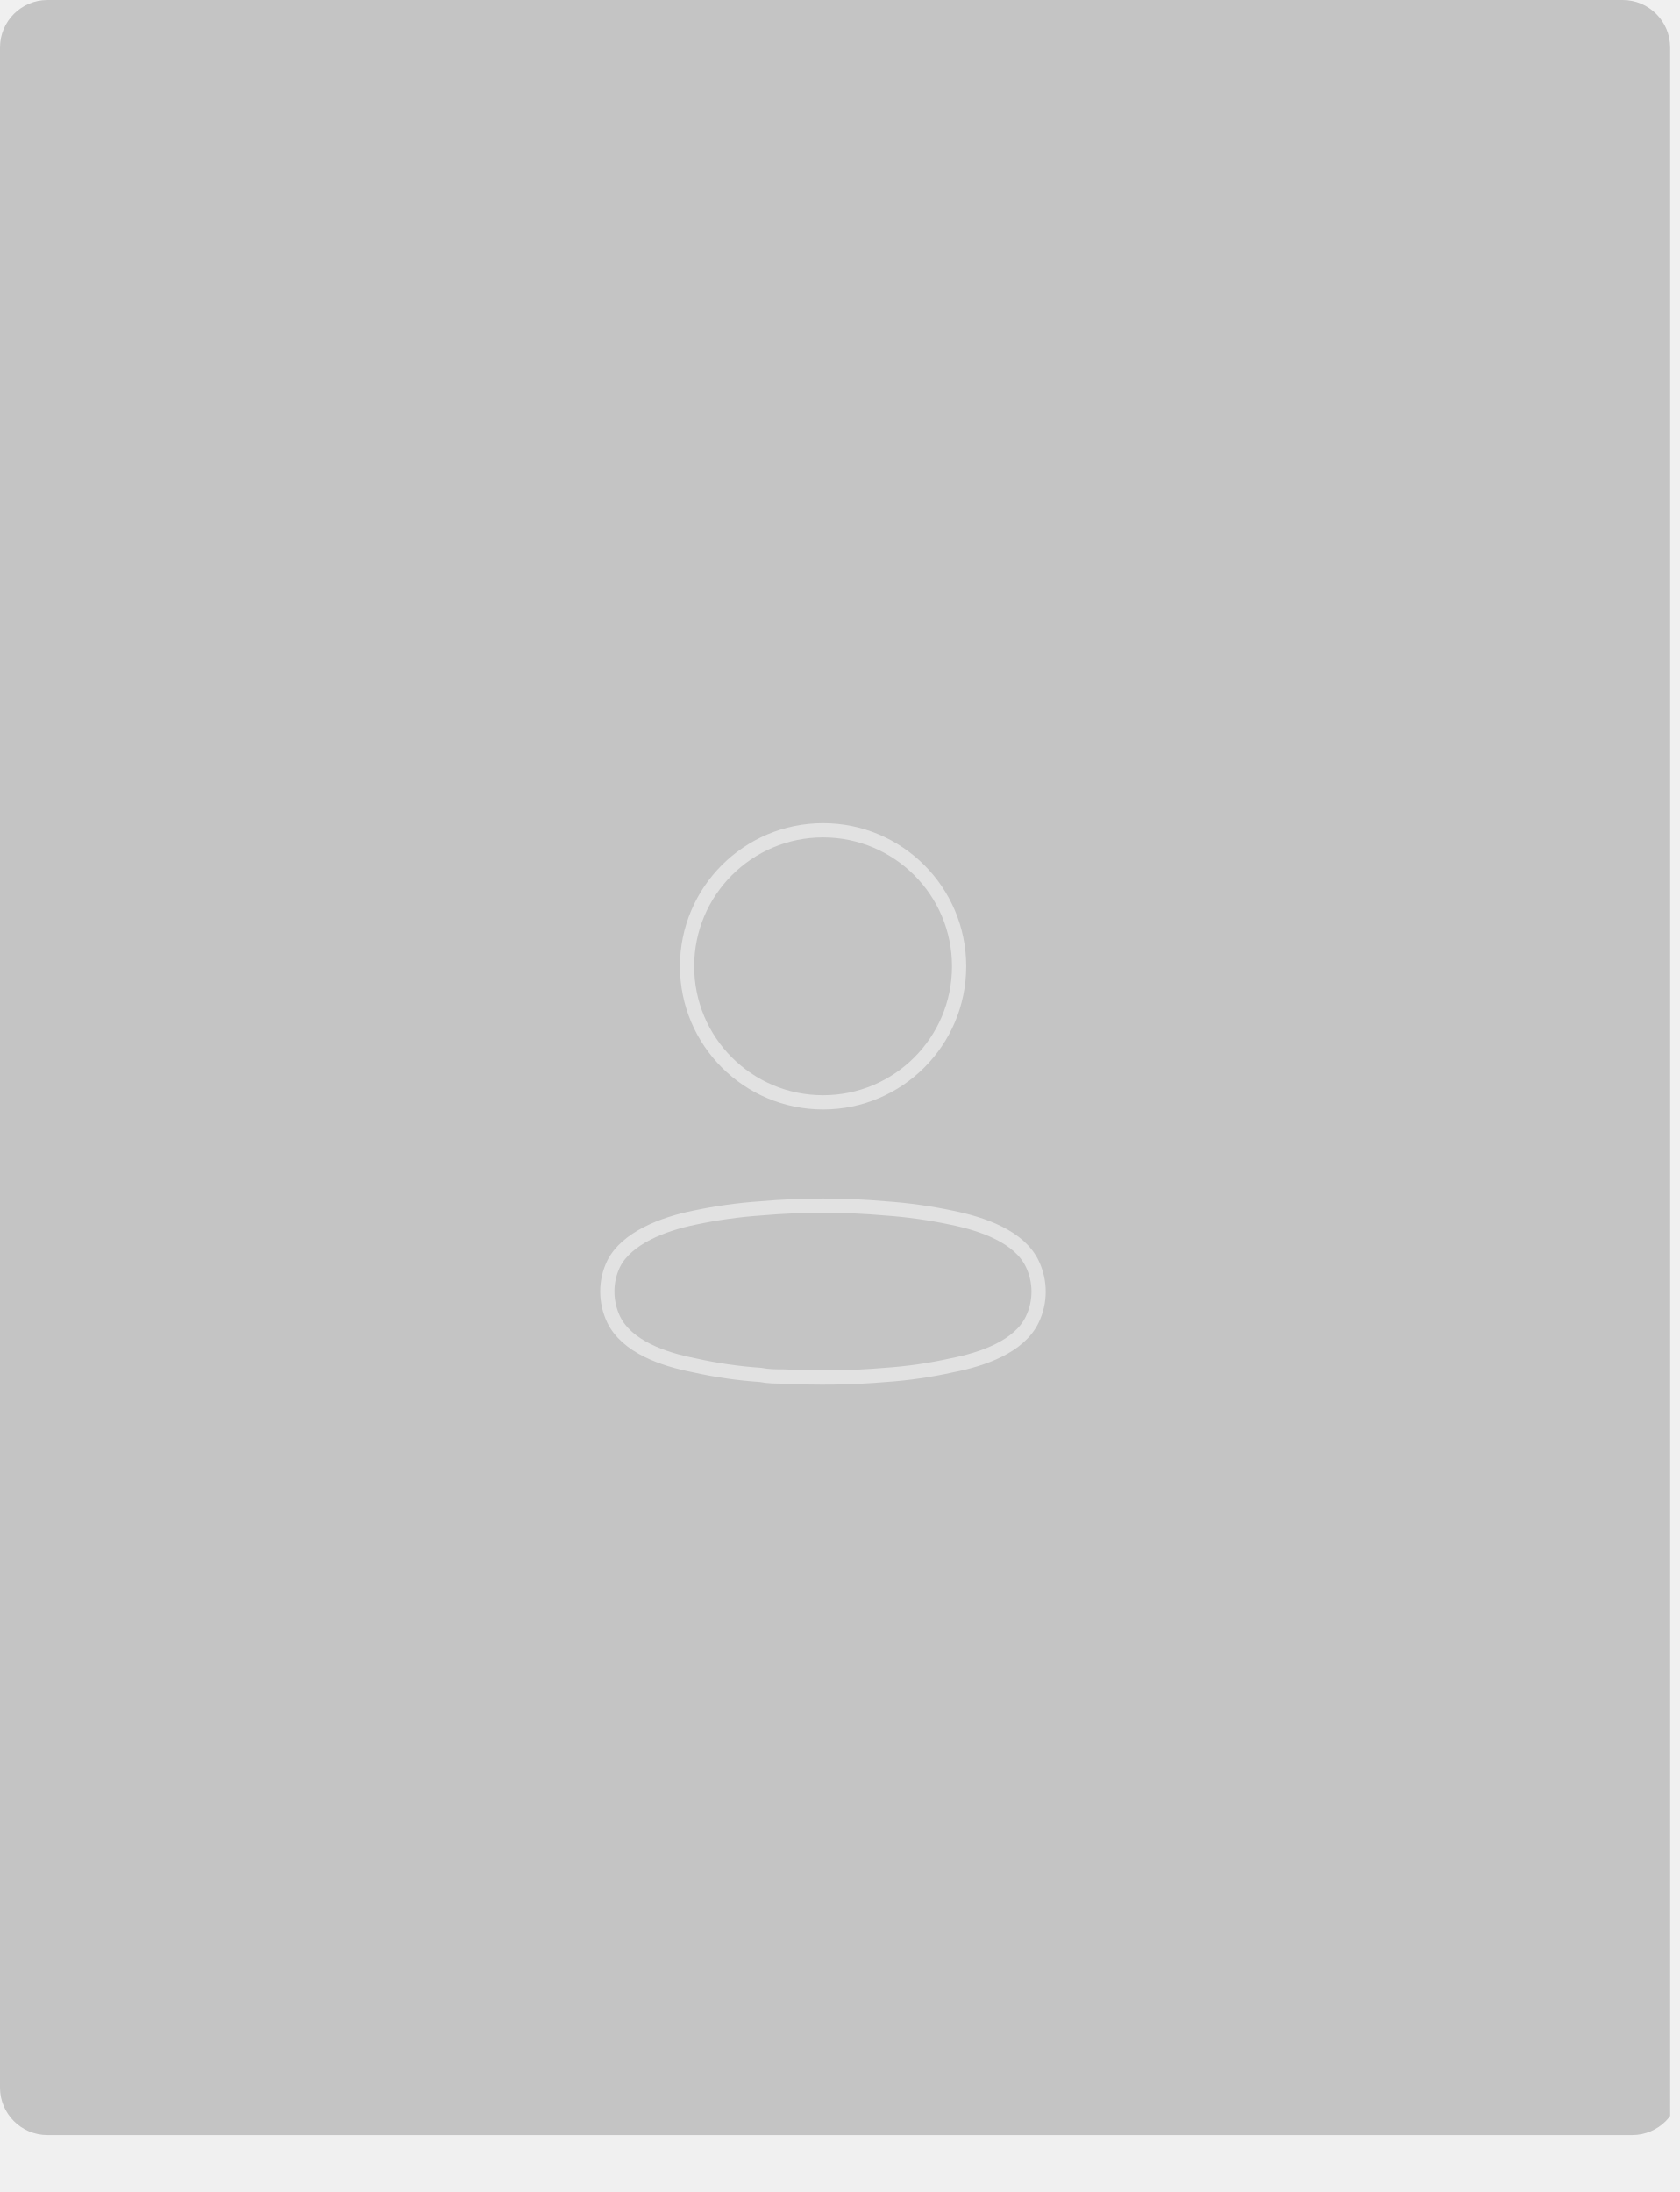
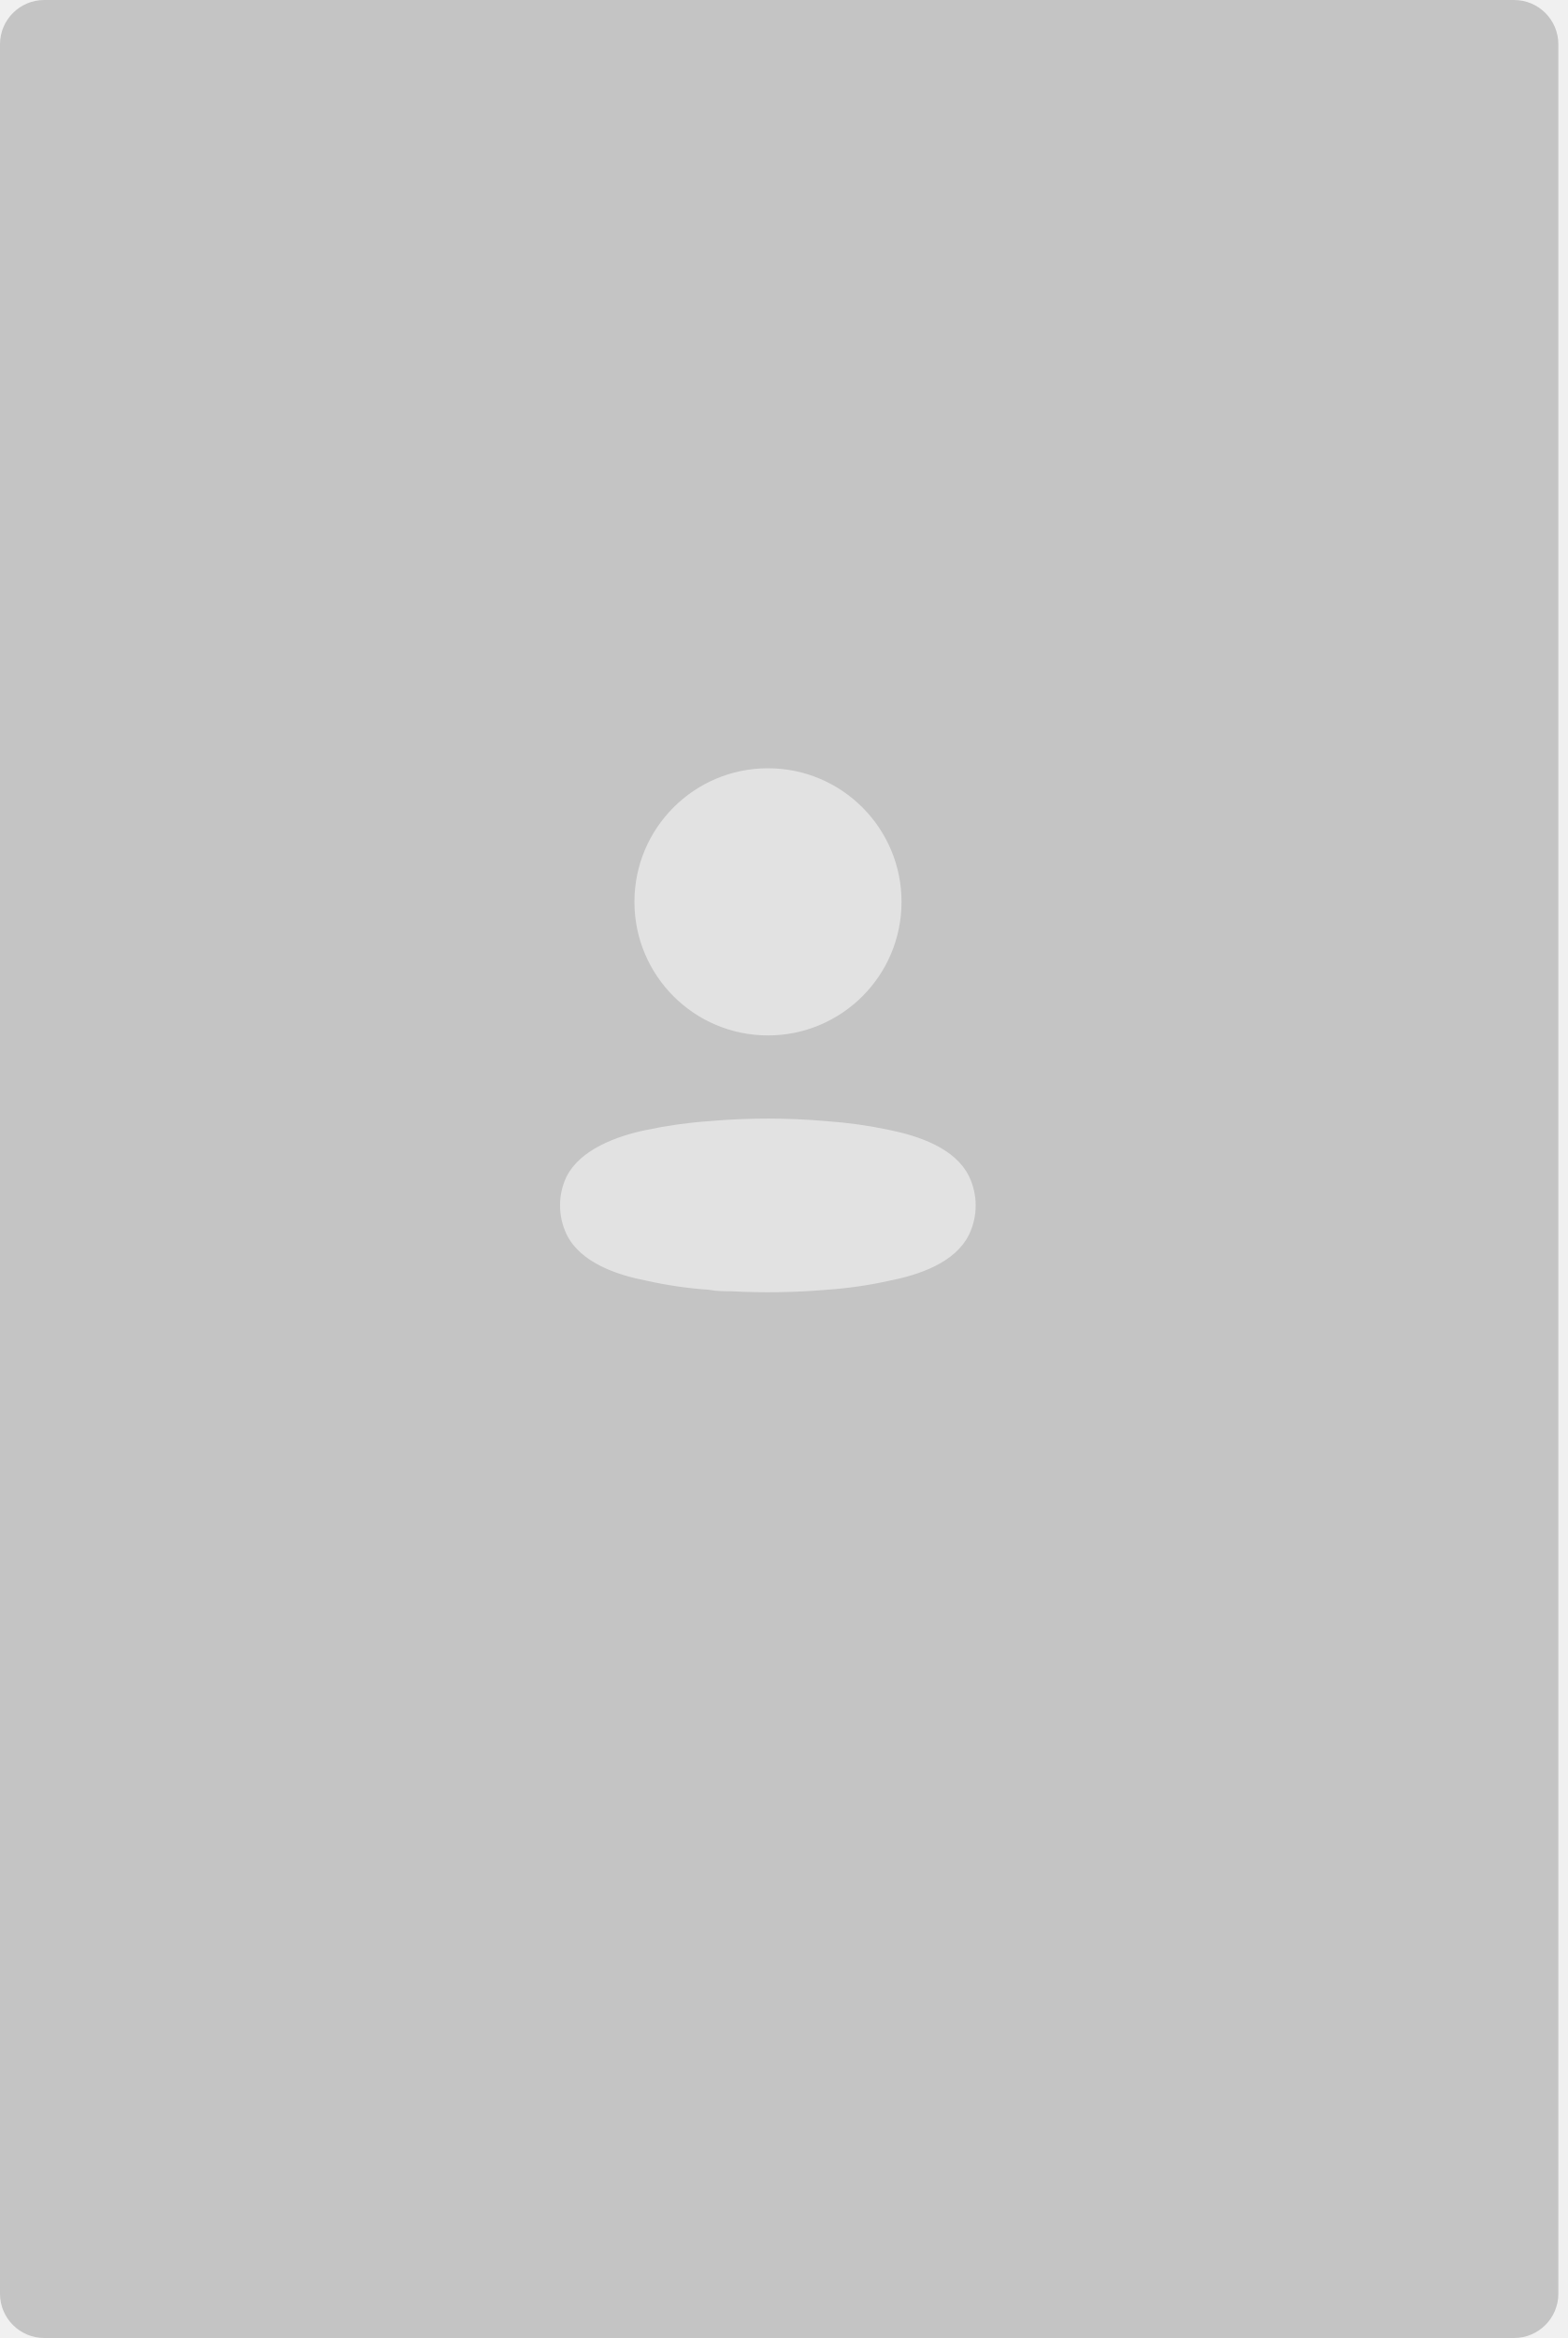
- <svg xmlns="http://www.w3.org/2000/svg" width="177" height="231" viewBox="0 0 177 231" fill="none">
+ <svg xmlns="http://www.w3.org/2000/svg" width="177" height="264" viewBox="0 0 177 264" fill="white">
  <g clip-path="url(#clip0_24818_611)">
-     <rect y="-6" width="177" height="231" rx="5" fill="#C4C4C4" />
+     <rect y="0" width="177" height="264" rx="0" fill="#C4C4C4" />
    <g opacity="0.5">
      <ellipse cx="86.736" cy="101.834" rx="14.334" ry="14.334" stroke="white" stroke-width="1.5" stroke-linecap="round" stroke-linejoin="round" />
      <path fill-rule="evenodd" clip-rule="evenodd" d="M64 136.104C63.996 135.097 64.222 134.101 64.659 133.193C66.032 130.447 69.904 128.992 73.117 128.333C75.434 127.839 77.783 127.508 80.147 127.344C84.522 126.96 88.924 126.96 93.3 127.344C95.663 127.51 98.012 127.84 100.33 128.333C103.542 128.992 107.414 130.31 108.787 133.193C109.667 135.044 109.667 137.192 108.787 139.042C107.414 141.926 103.542 143.244 100.33 143.875C98.015 144.39 95.665 144.73 93.3 144.891C89.738 145.193 86.16 145.248 82.59 145.056C81.767 145.056 80.97 145.056 80.147 144.891C77.79 144.732 75.449 144.392 73.144 143.875C69.904 143.244 66.059 141.926 64.659 139.042C64.224 138.124 63.999 137.12 64 136.104Z" stroke="white" stroke-width="1.5" stroke-linecap="round" stroke-linejoin="round" />
    </g>
  </g>
  <defs>
    <clipPath id="clip0_24818_611">
-       <rect width="176" height="231" rx="5" fill="white" />
+       <rect width="176" height="264" rx="5" fill="white" />
    </clipPath>
  </defs>
</svg>
